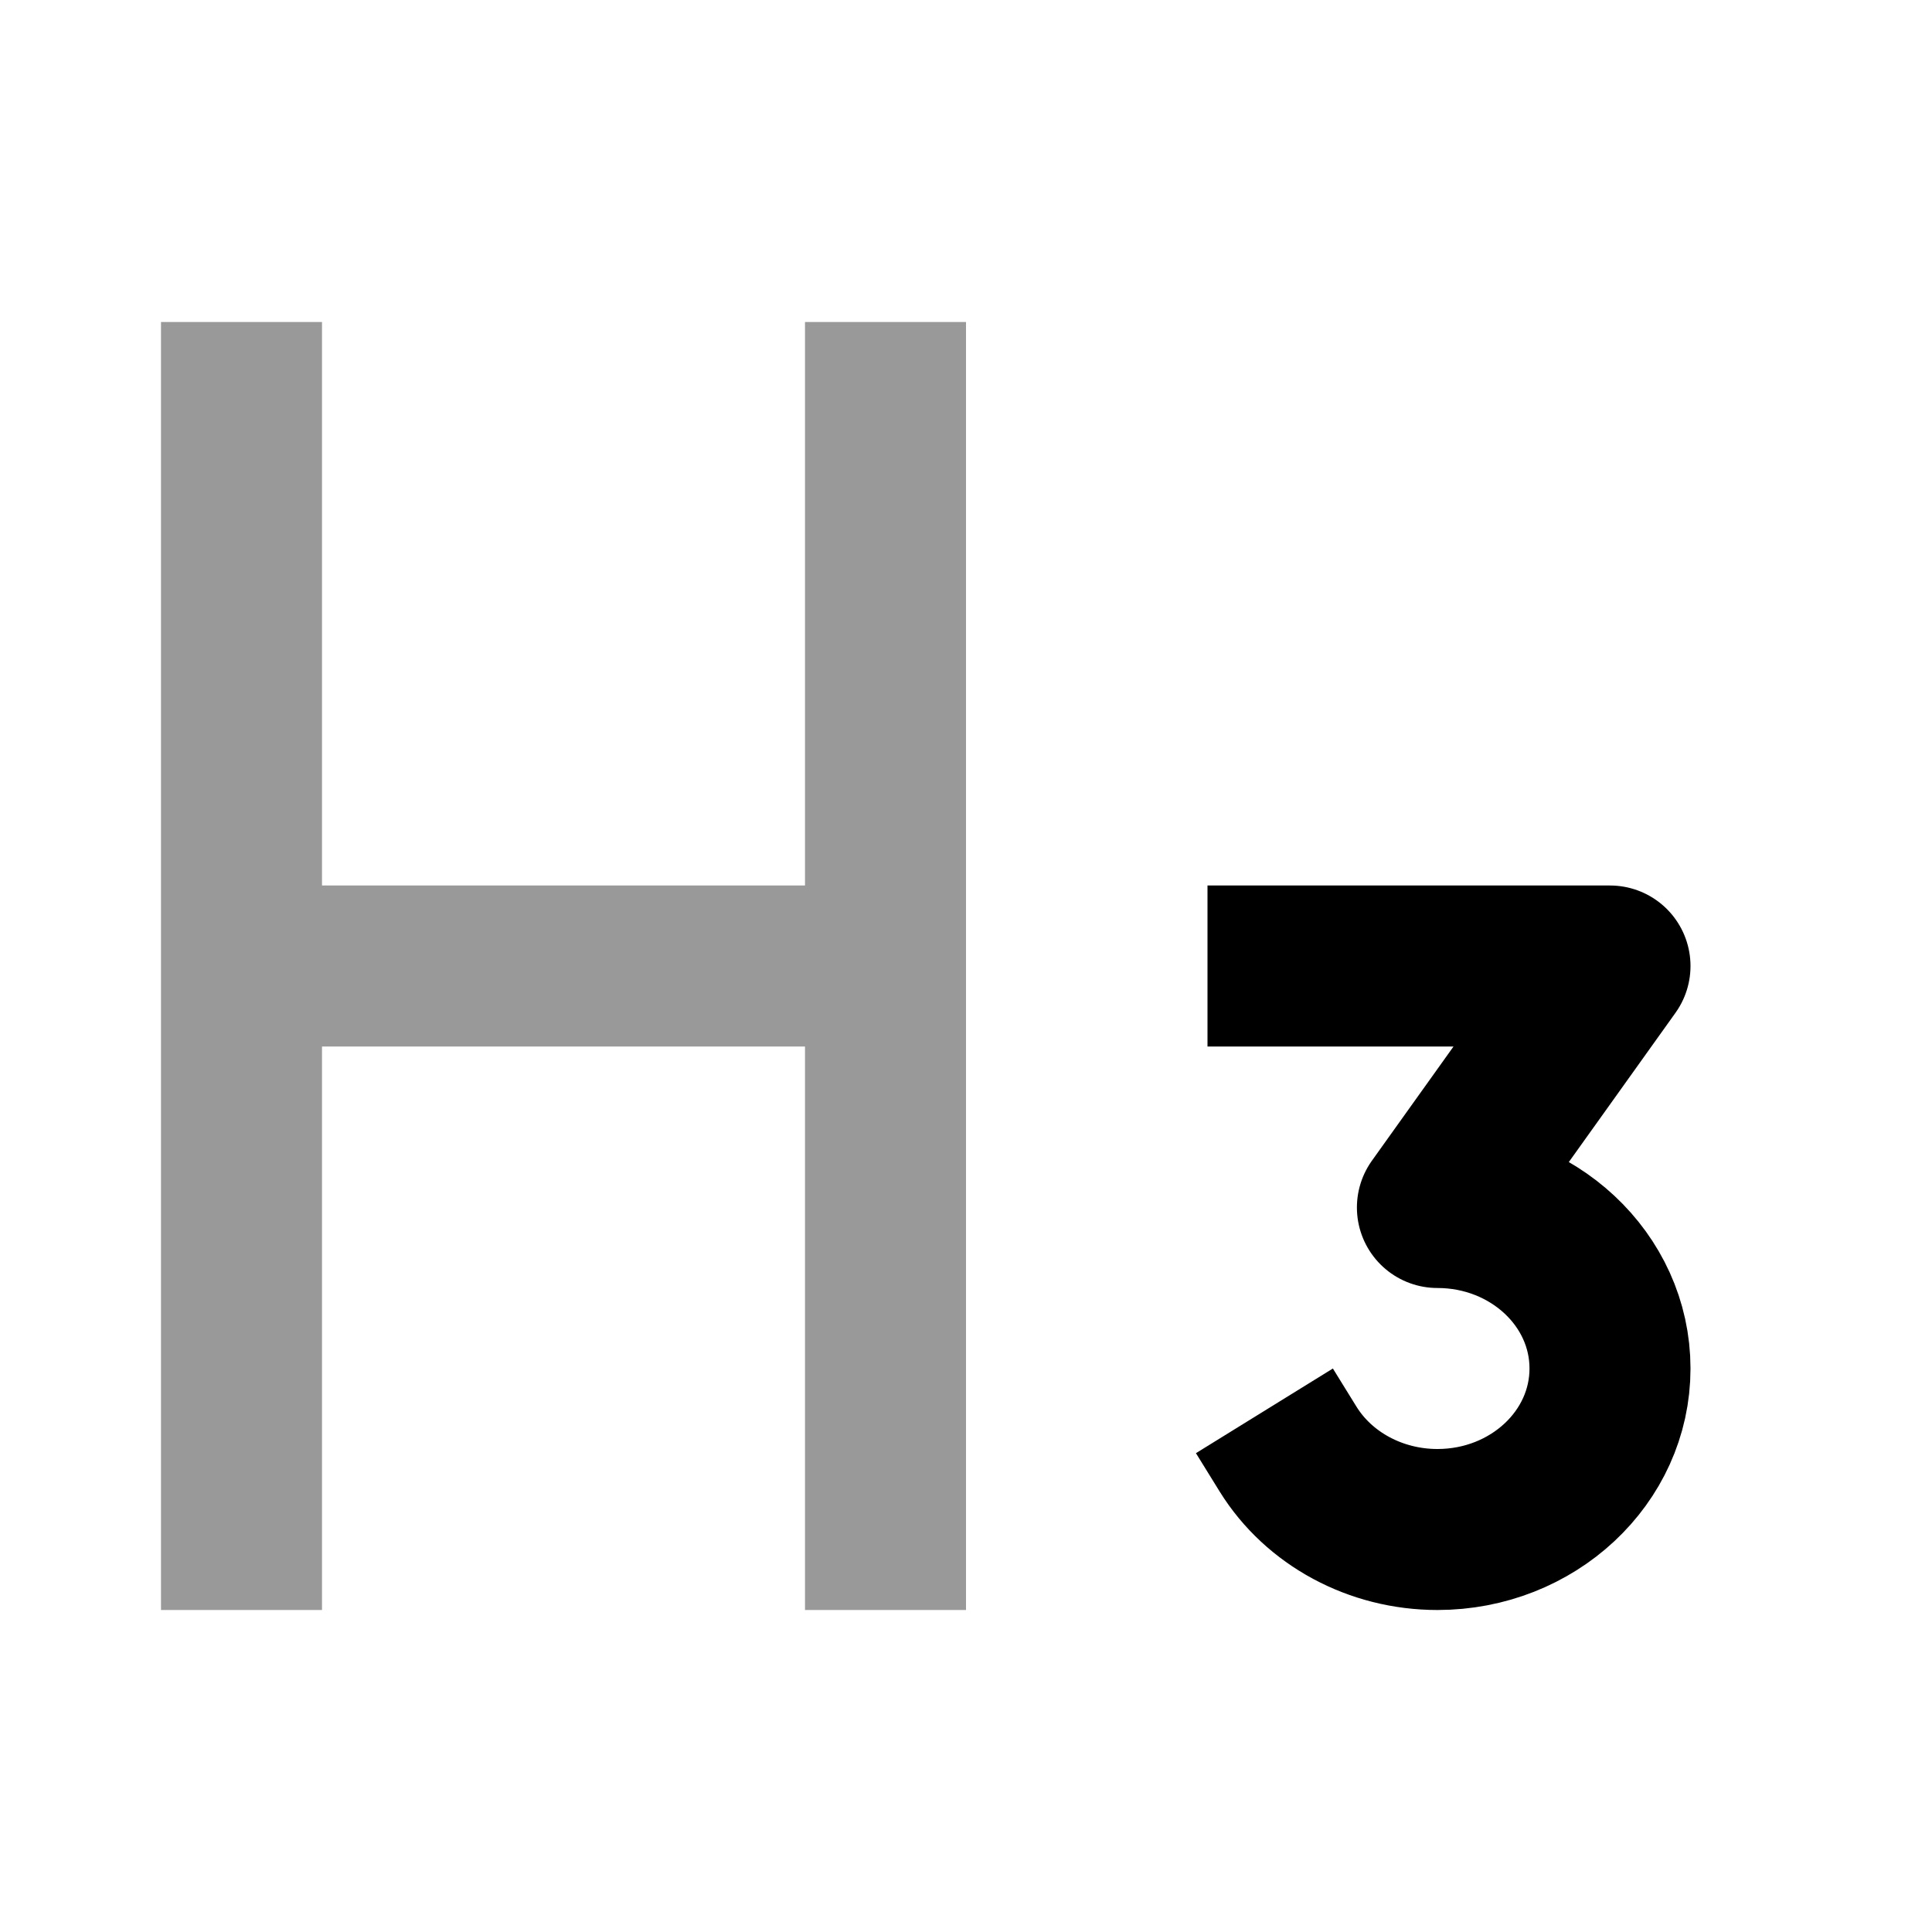
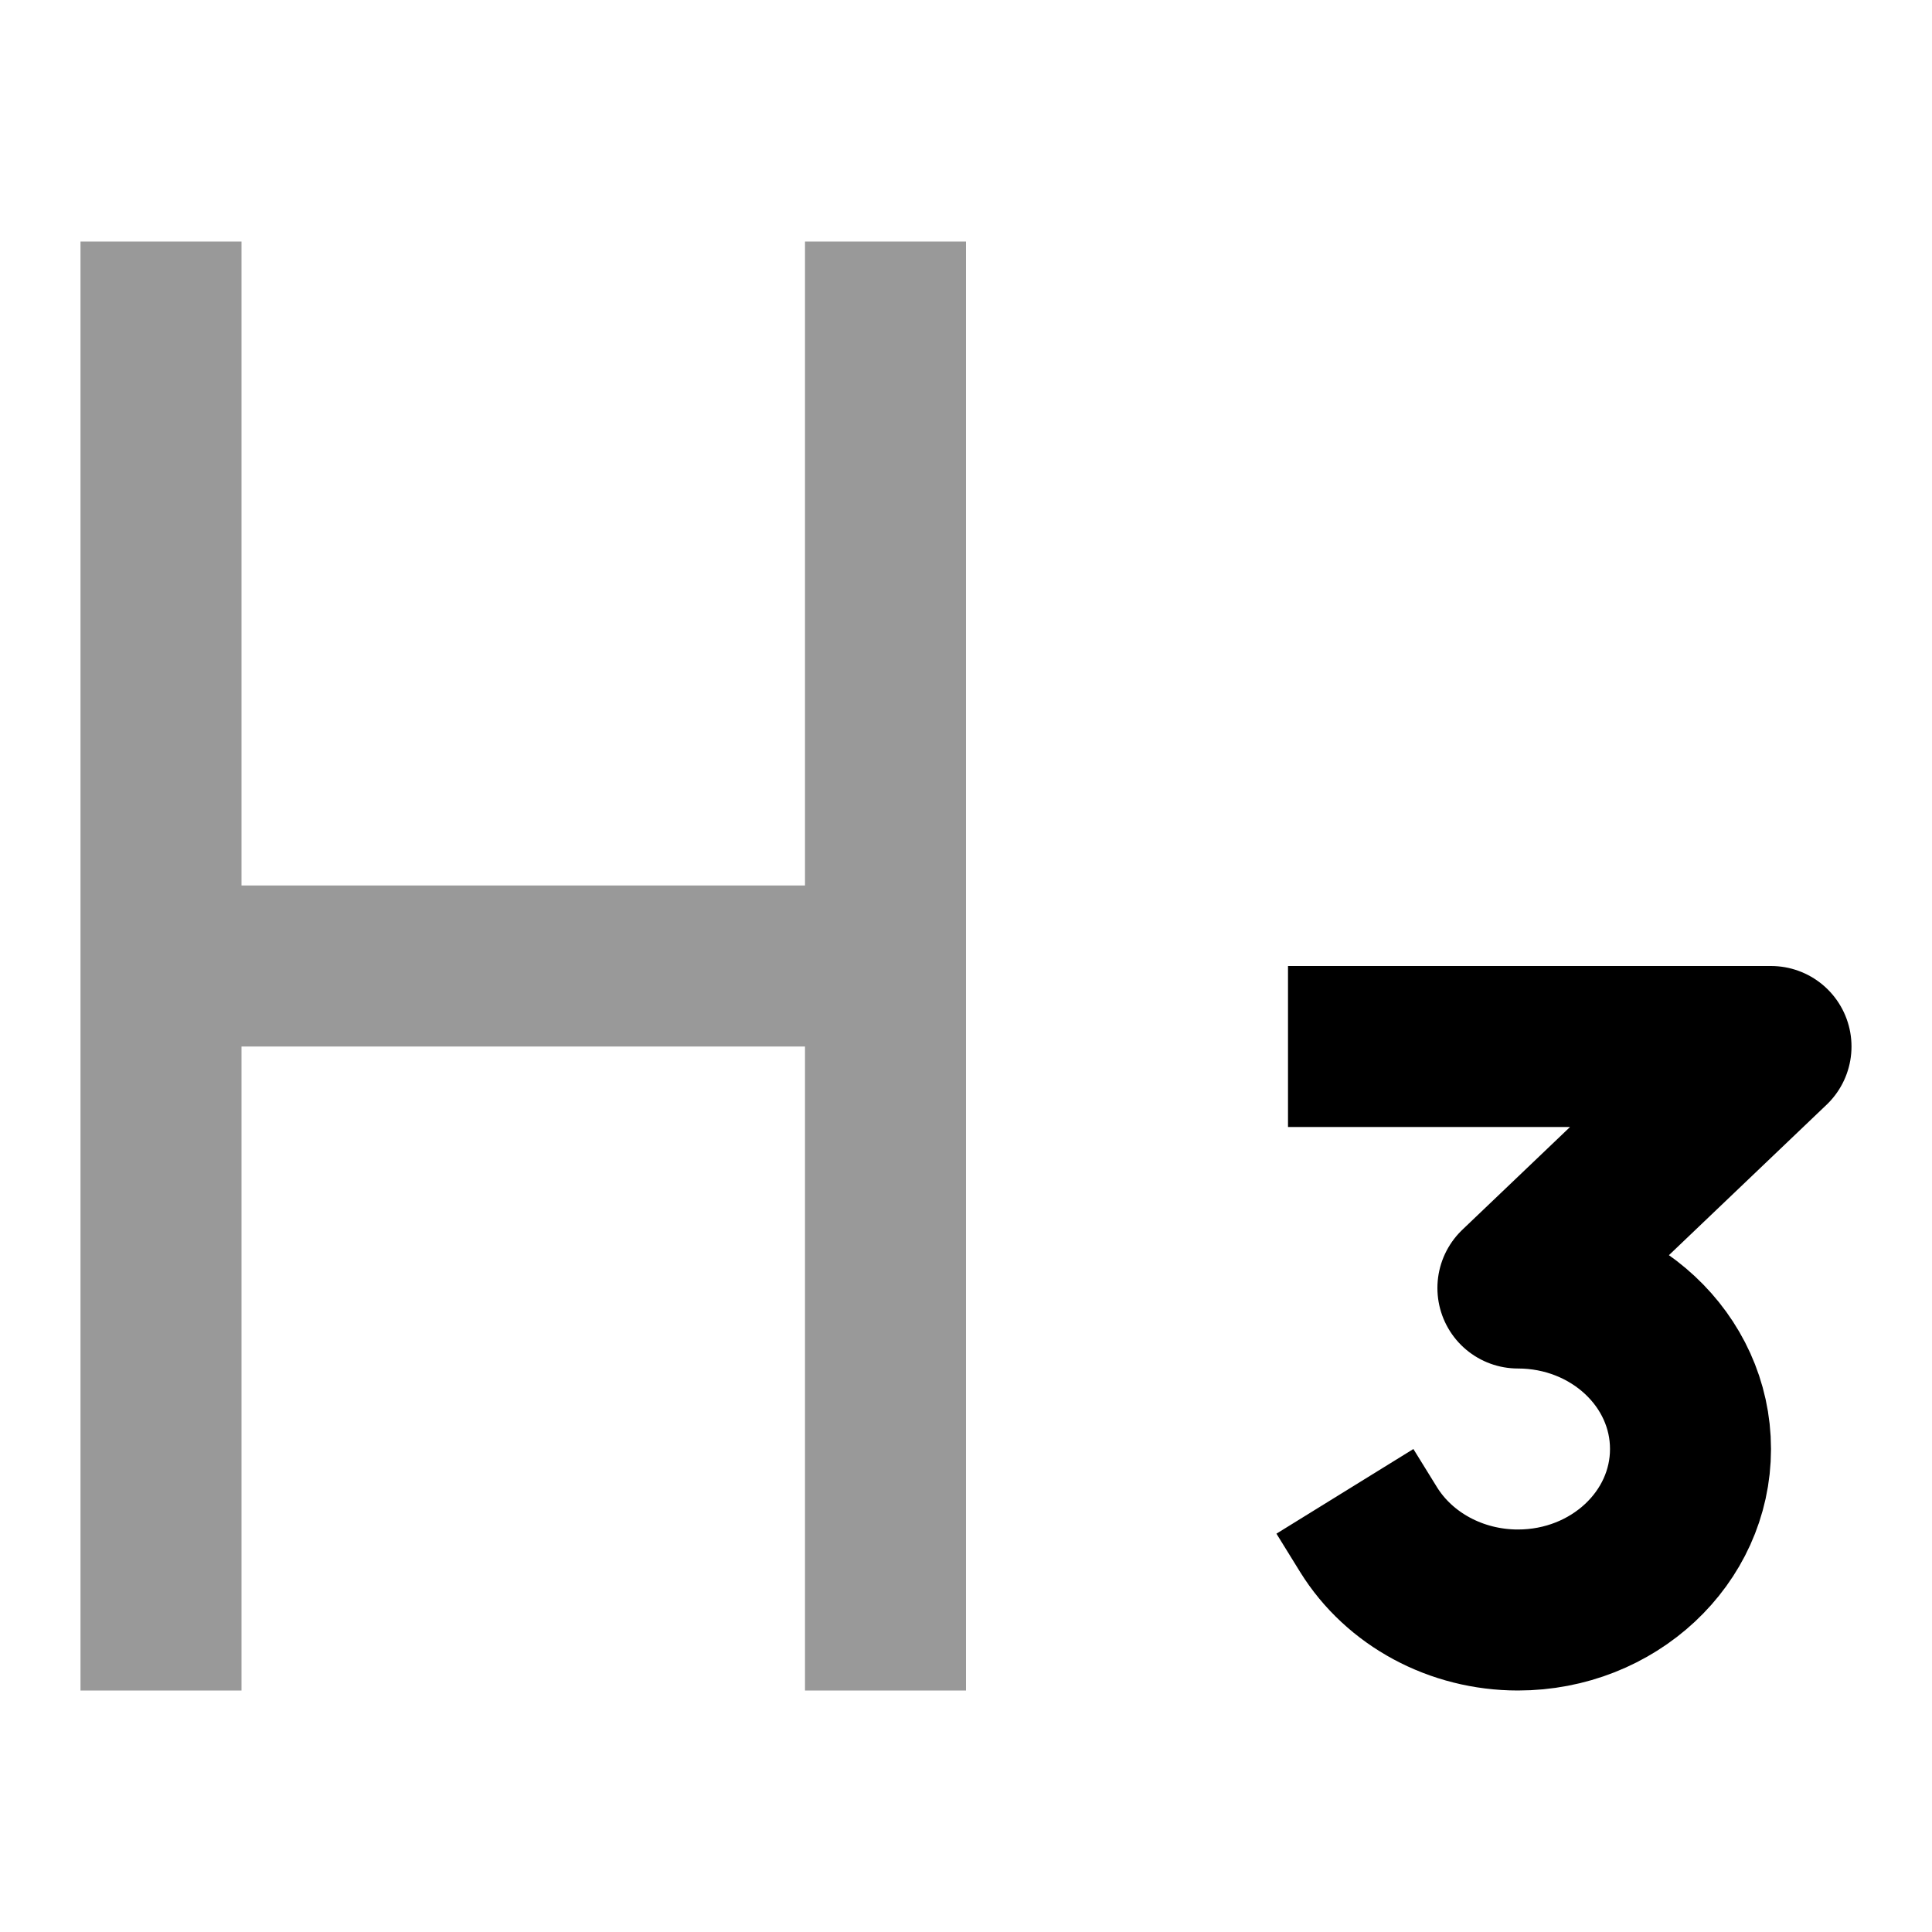
<svg xmlns="http://www.w3.org/2000/svg" width="24" height="24" viewBox="0 0 24 24" fill="none" stroke="currentColor" stroke-width="2" stroke-linecap="butt" stroke-linejoin="round">
-   <path d="M3 4L3 20M11 4L11 20M3 12L11 12" stroke-opacity="0.4" />
-   <path d="M15 12L20 12L17.856 15C19.04 15 20 15.895 20 17C20 18.105 19.04 19 17.856 19C17.091 19 16.383 18.619 16 18L15.707 17.526" />
+   <path d="M2 3L2 21M11 3L11 21M2 12L11 12" stroke-opacity="0.4" />
+   <path d="M16 13L22 13L18.856 16C20.04 16 21 16.895 21 18C21 19.105 20.04 20 18.856 20C18.091 20 17.383 19.619 17 19L16.707 18.526" />
</svg>
